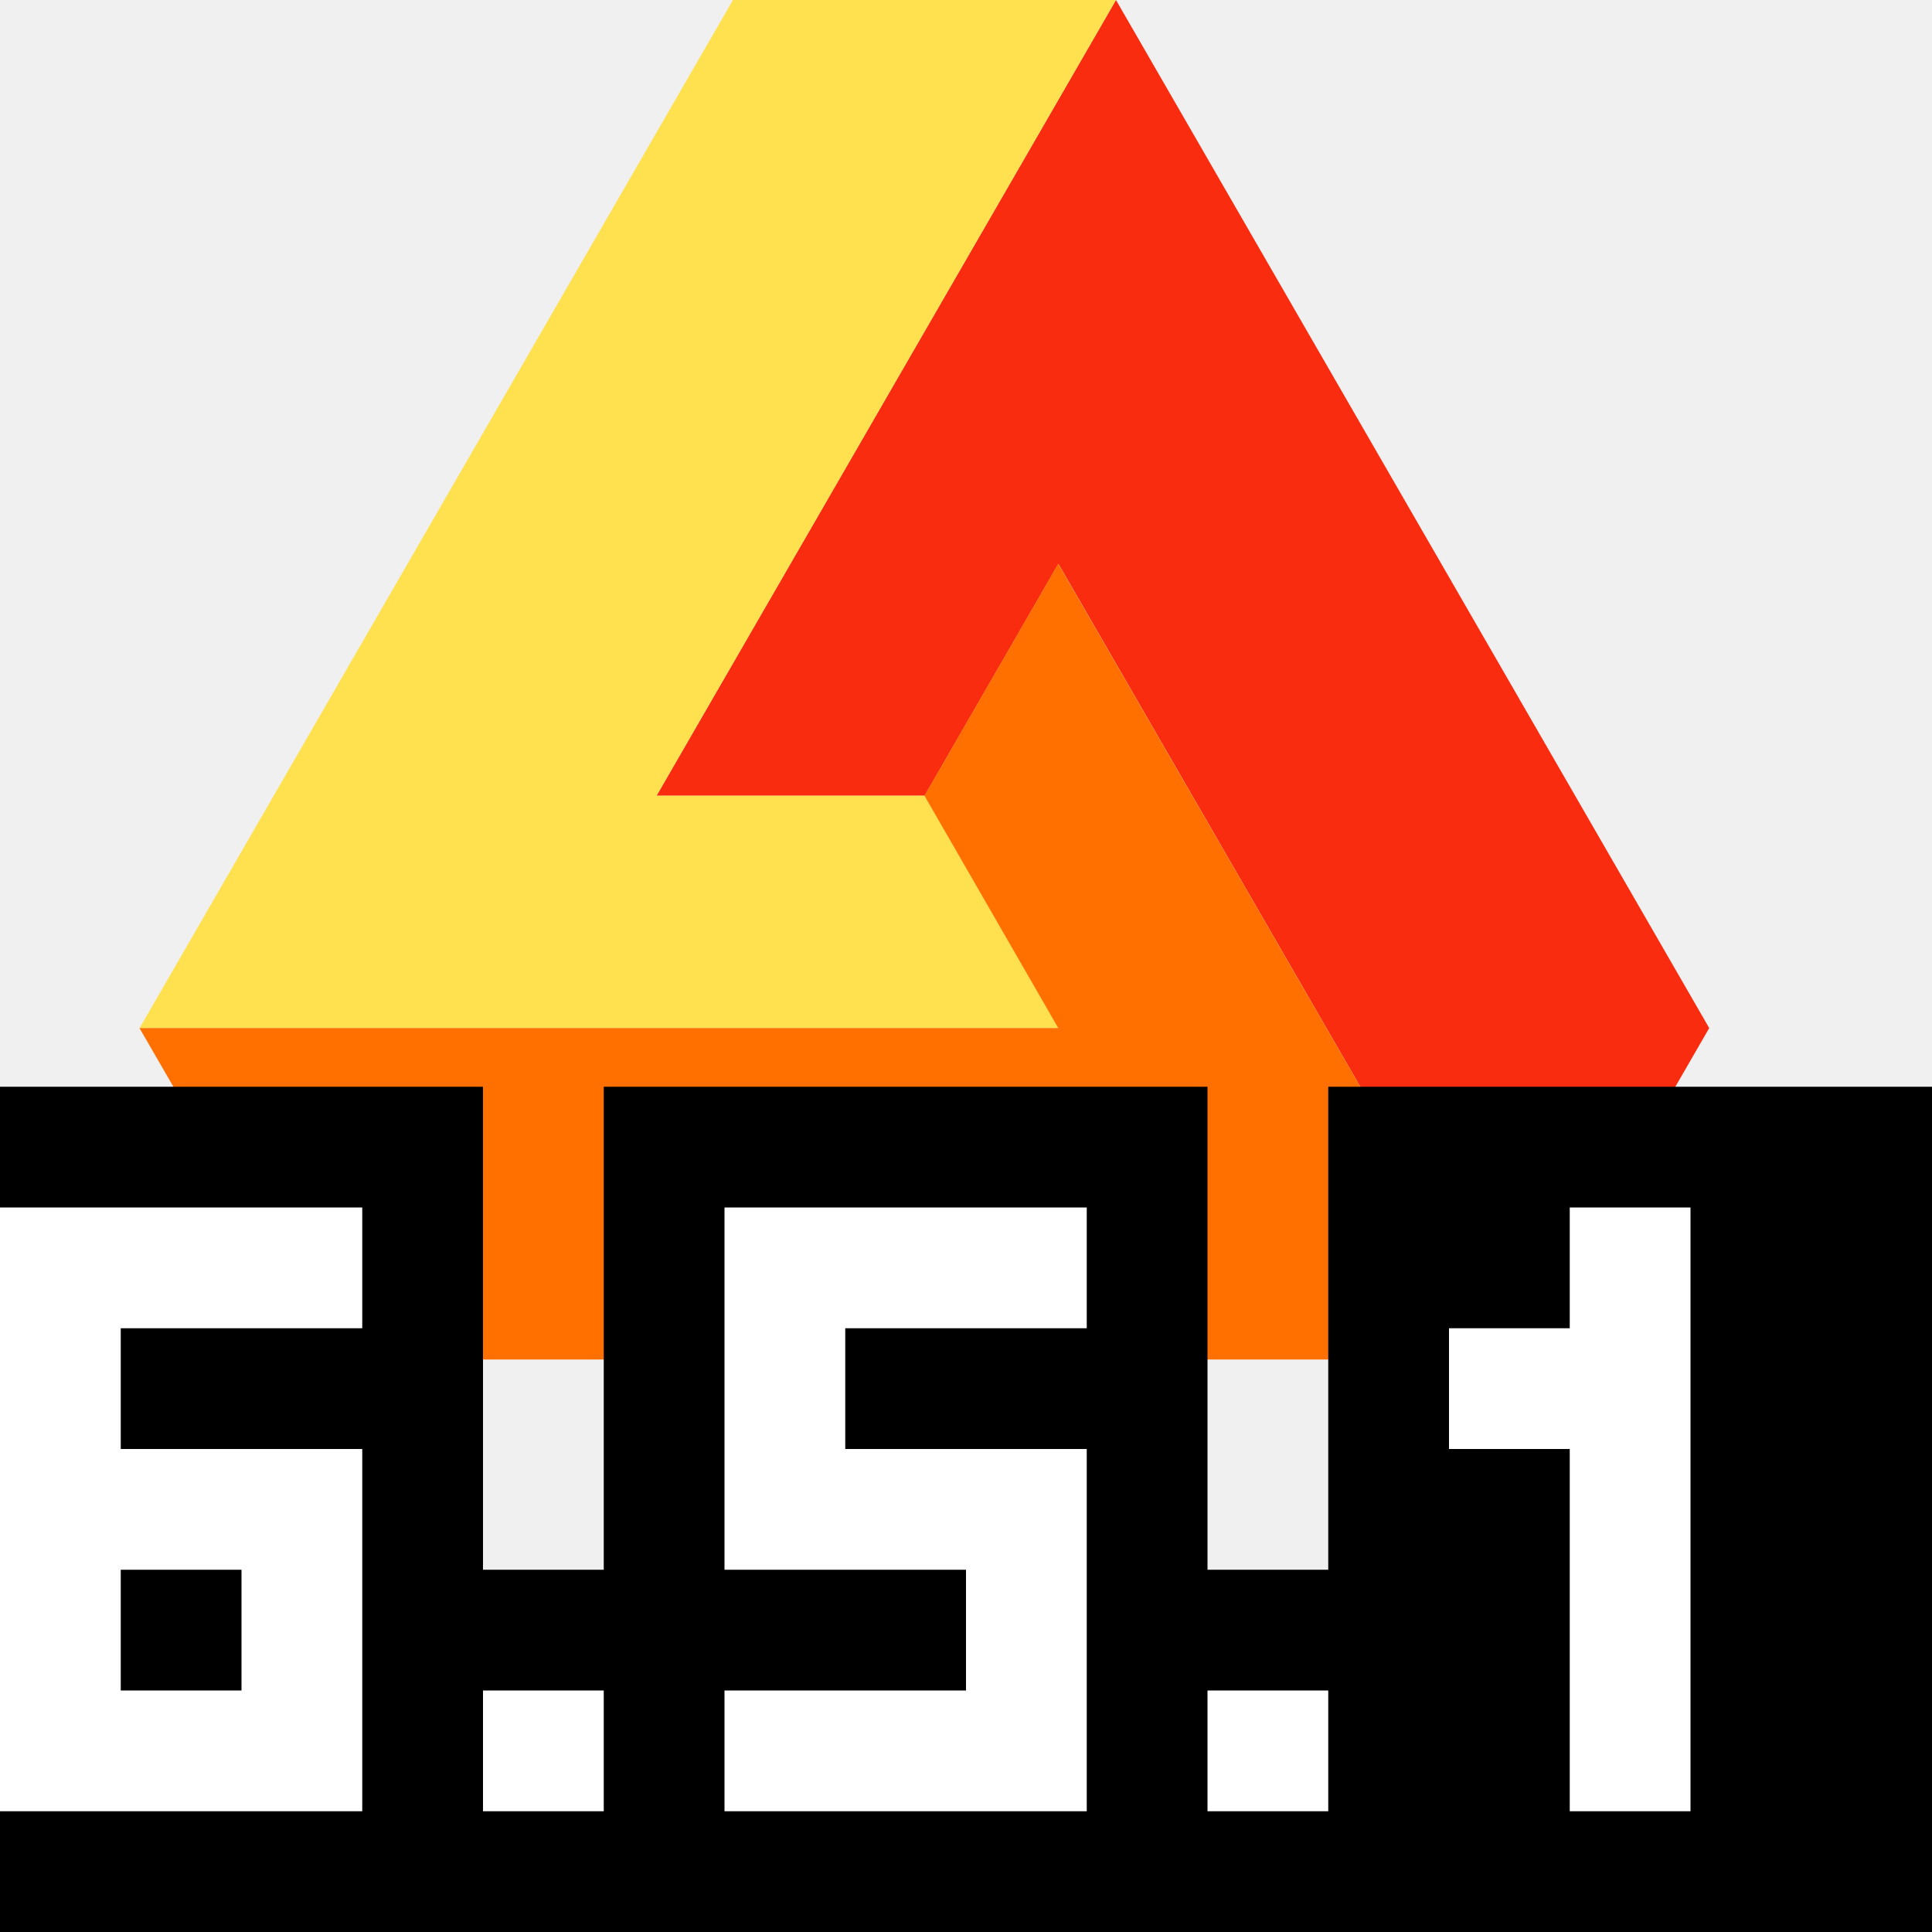
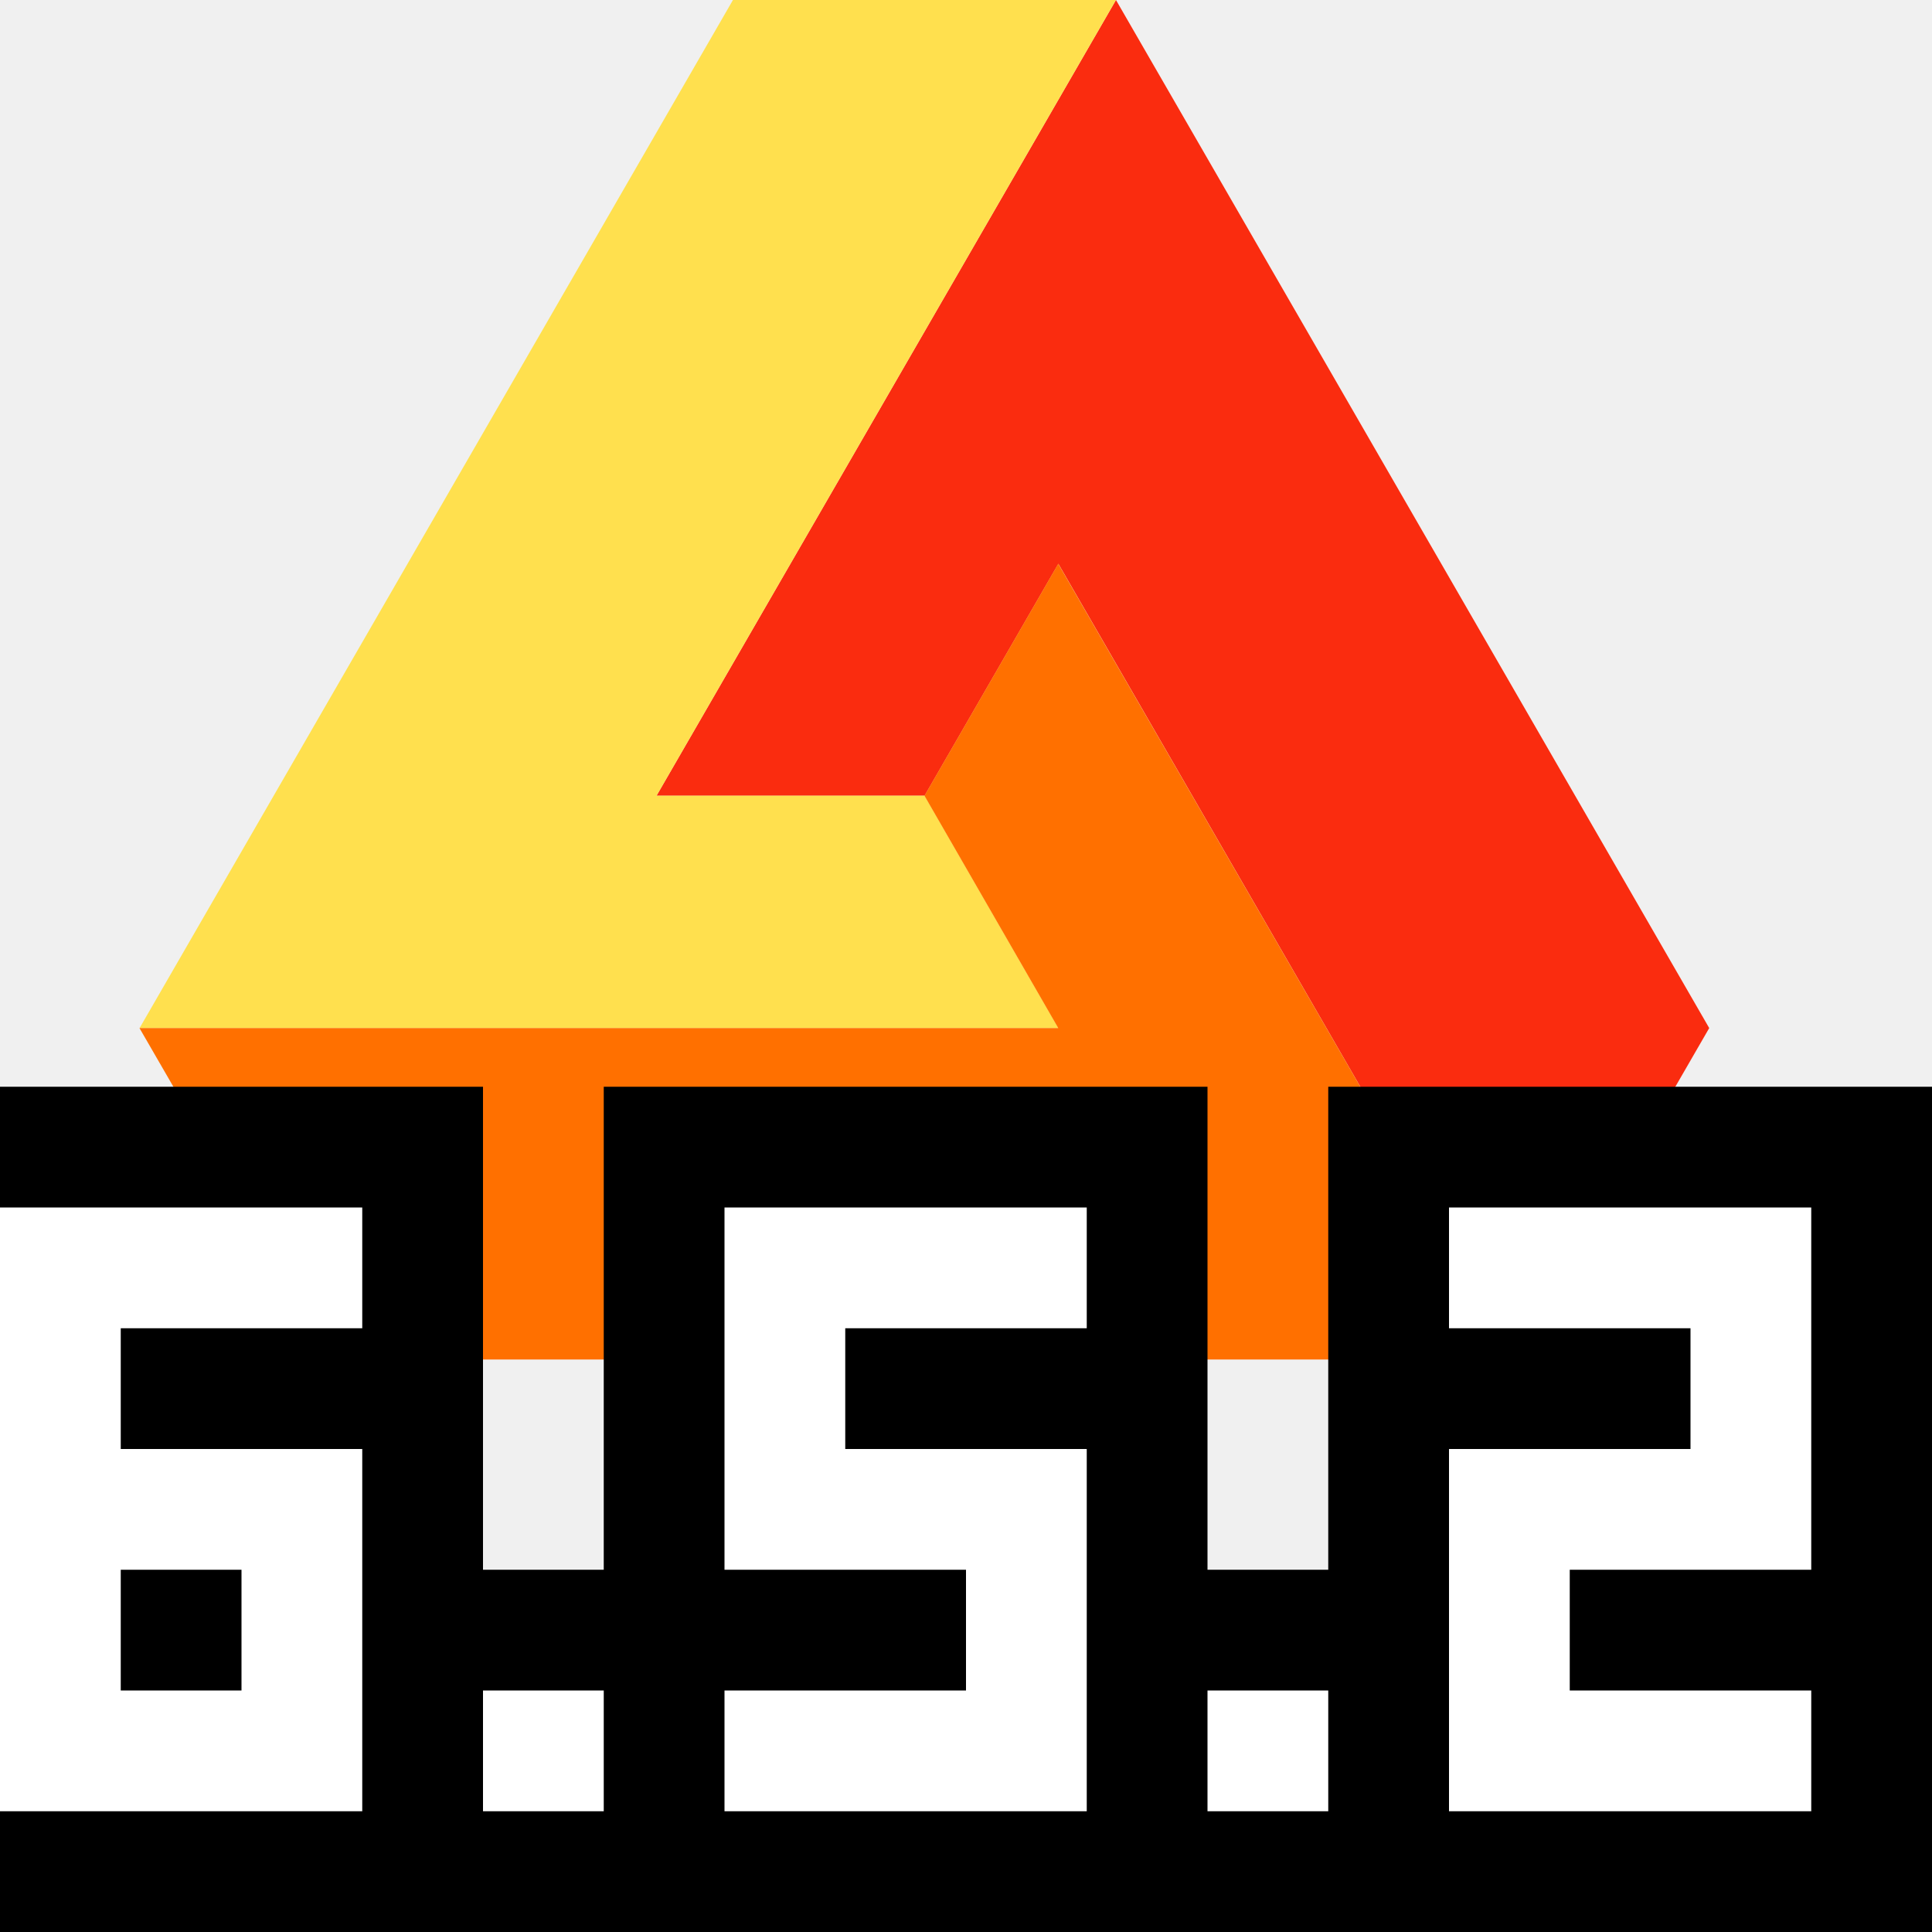
<svg xmlns="http://www.w3.org/2000/svg" width="16" height="16" viewBox="0 0 16 16" fill="none">
  <path fill-rule="evenodd" clip-rule="evenodd" d="M14.155 8.514L12.57 11.259L8.765 4.669L7.657 6.59H5.437L9.242 0L14.155 8.514Z" fill="#FA2C0F" />
  <path fill-rule="evenodd" clip-rule="evenodd" d="M6.07 0H9.242L5.437 6.59H7.657L8.765 8.514H1.156L6.07 0Z" fill="#FFE04E" />
  <path fill-rule="evenodd" clip-rule="evenodd" d="M2.742 11.259L1.155 8.514H8.764L7.656 6.59L8.764 4.669L12.57 11.259H2.742Z" fill="#FF7000" />
  <path fill-rule="evenodd" clip-rule="evenodd" d="M4 9H0V16H16V9H11V13H10V9H5V13H4V9Z" fill="black" />
  <rect x="4" y="14" width="1" height="1" fill="white" />
  <rect x="10" y="14" width="1" height="1" fill="white" />
  <path fill-rule="evenodd" clip-rule="evenodd" d="M0 10H1H3V11H1V12H3V13V14V15H1H0V10ZM2 14V13H1V14H2Z" fill="white" />
  <path fill-rule="evenodd" clip-rule="evenodd" d="M7 10H9V11H7V12H8H9V15H8H6V14H8V13H6V12V10H7Z" fill="white" />
-   <path fill-rule="evenodd" clip-rule="evenodd" d="M14 10H13V11H12V12H13V15H14V10Z" fill="white" />
+   <path fill-rule="evenodd" clip-rule="evenodd" d="M12 10H14H15V13H14H13V14H15V15H12V14V13V12H14V11H12V10Z" fill="white" />
</svg>
